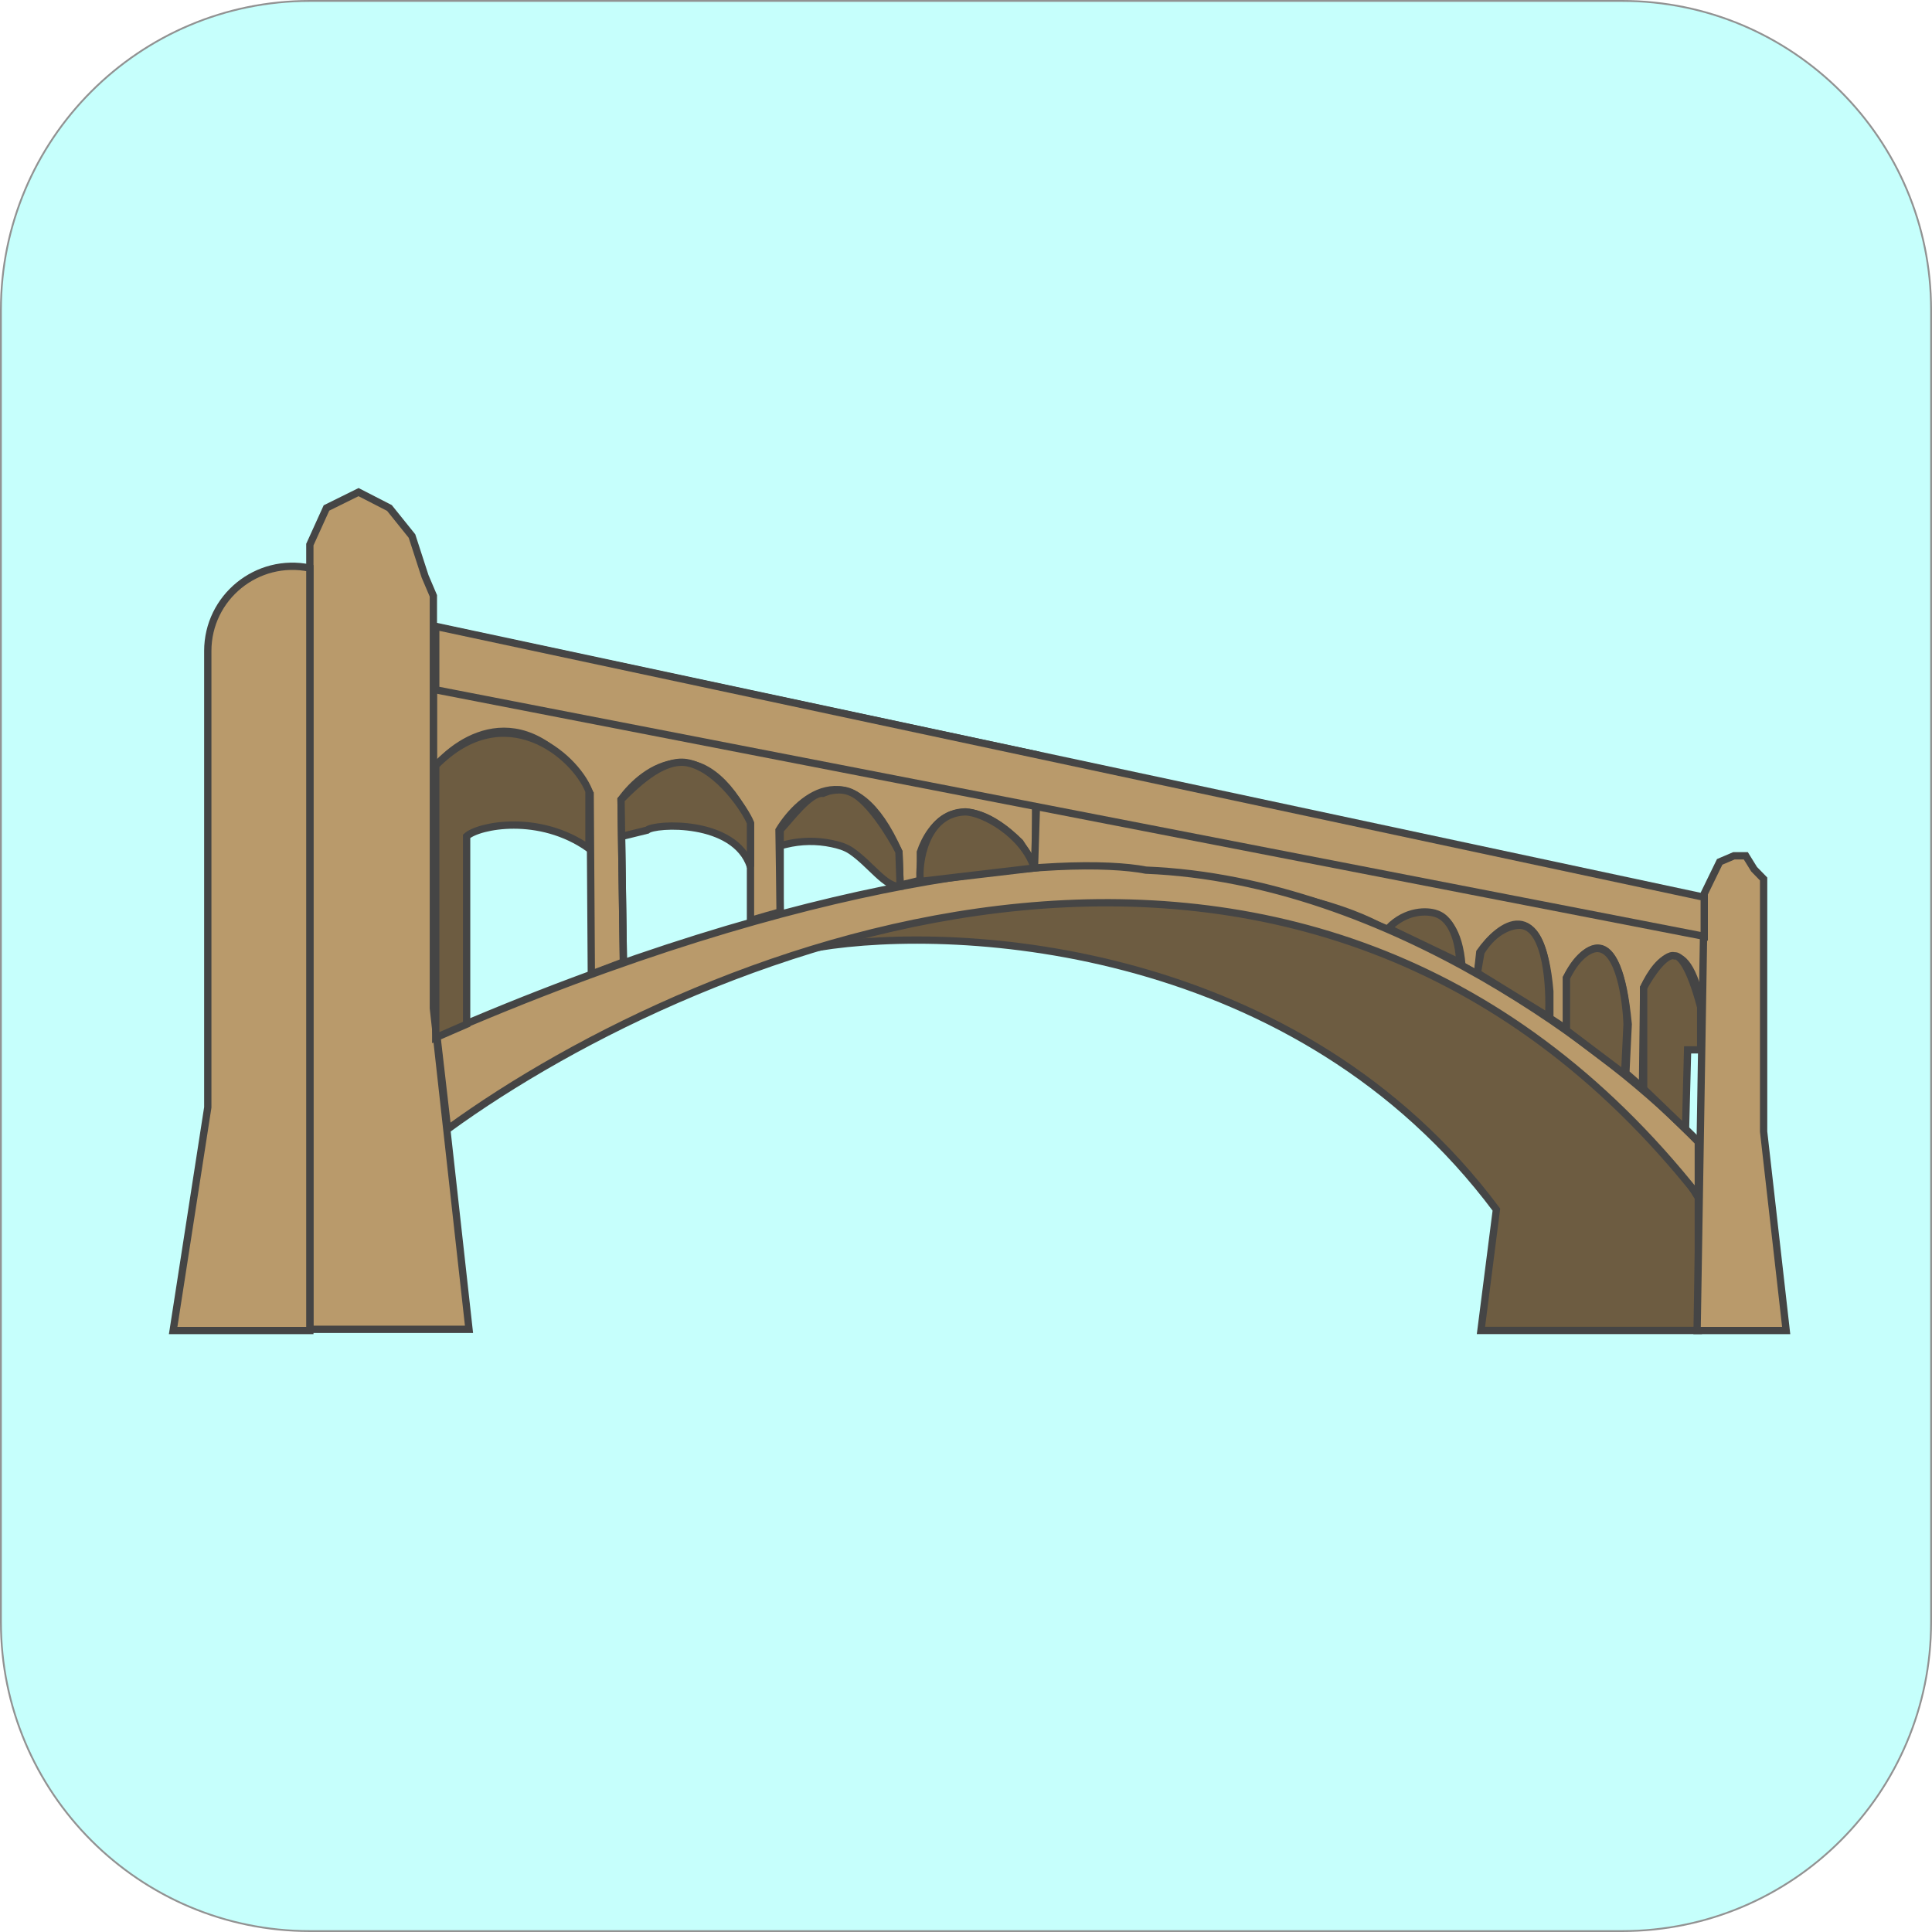
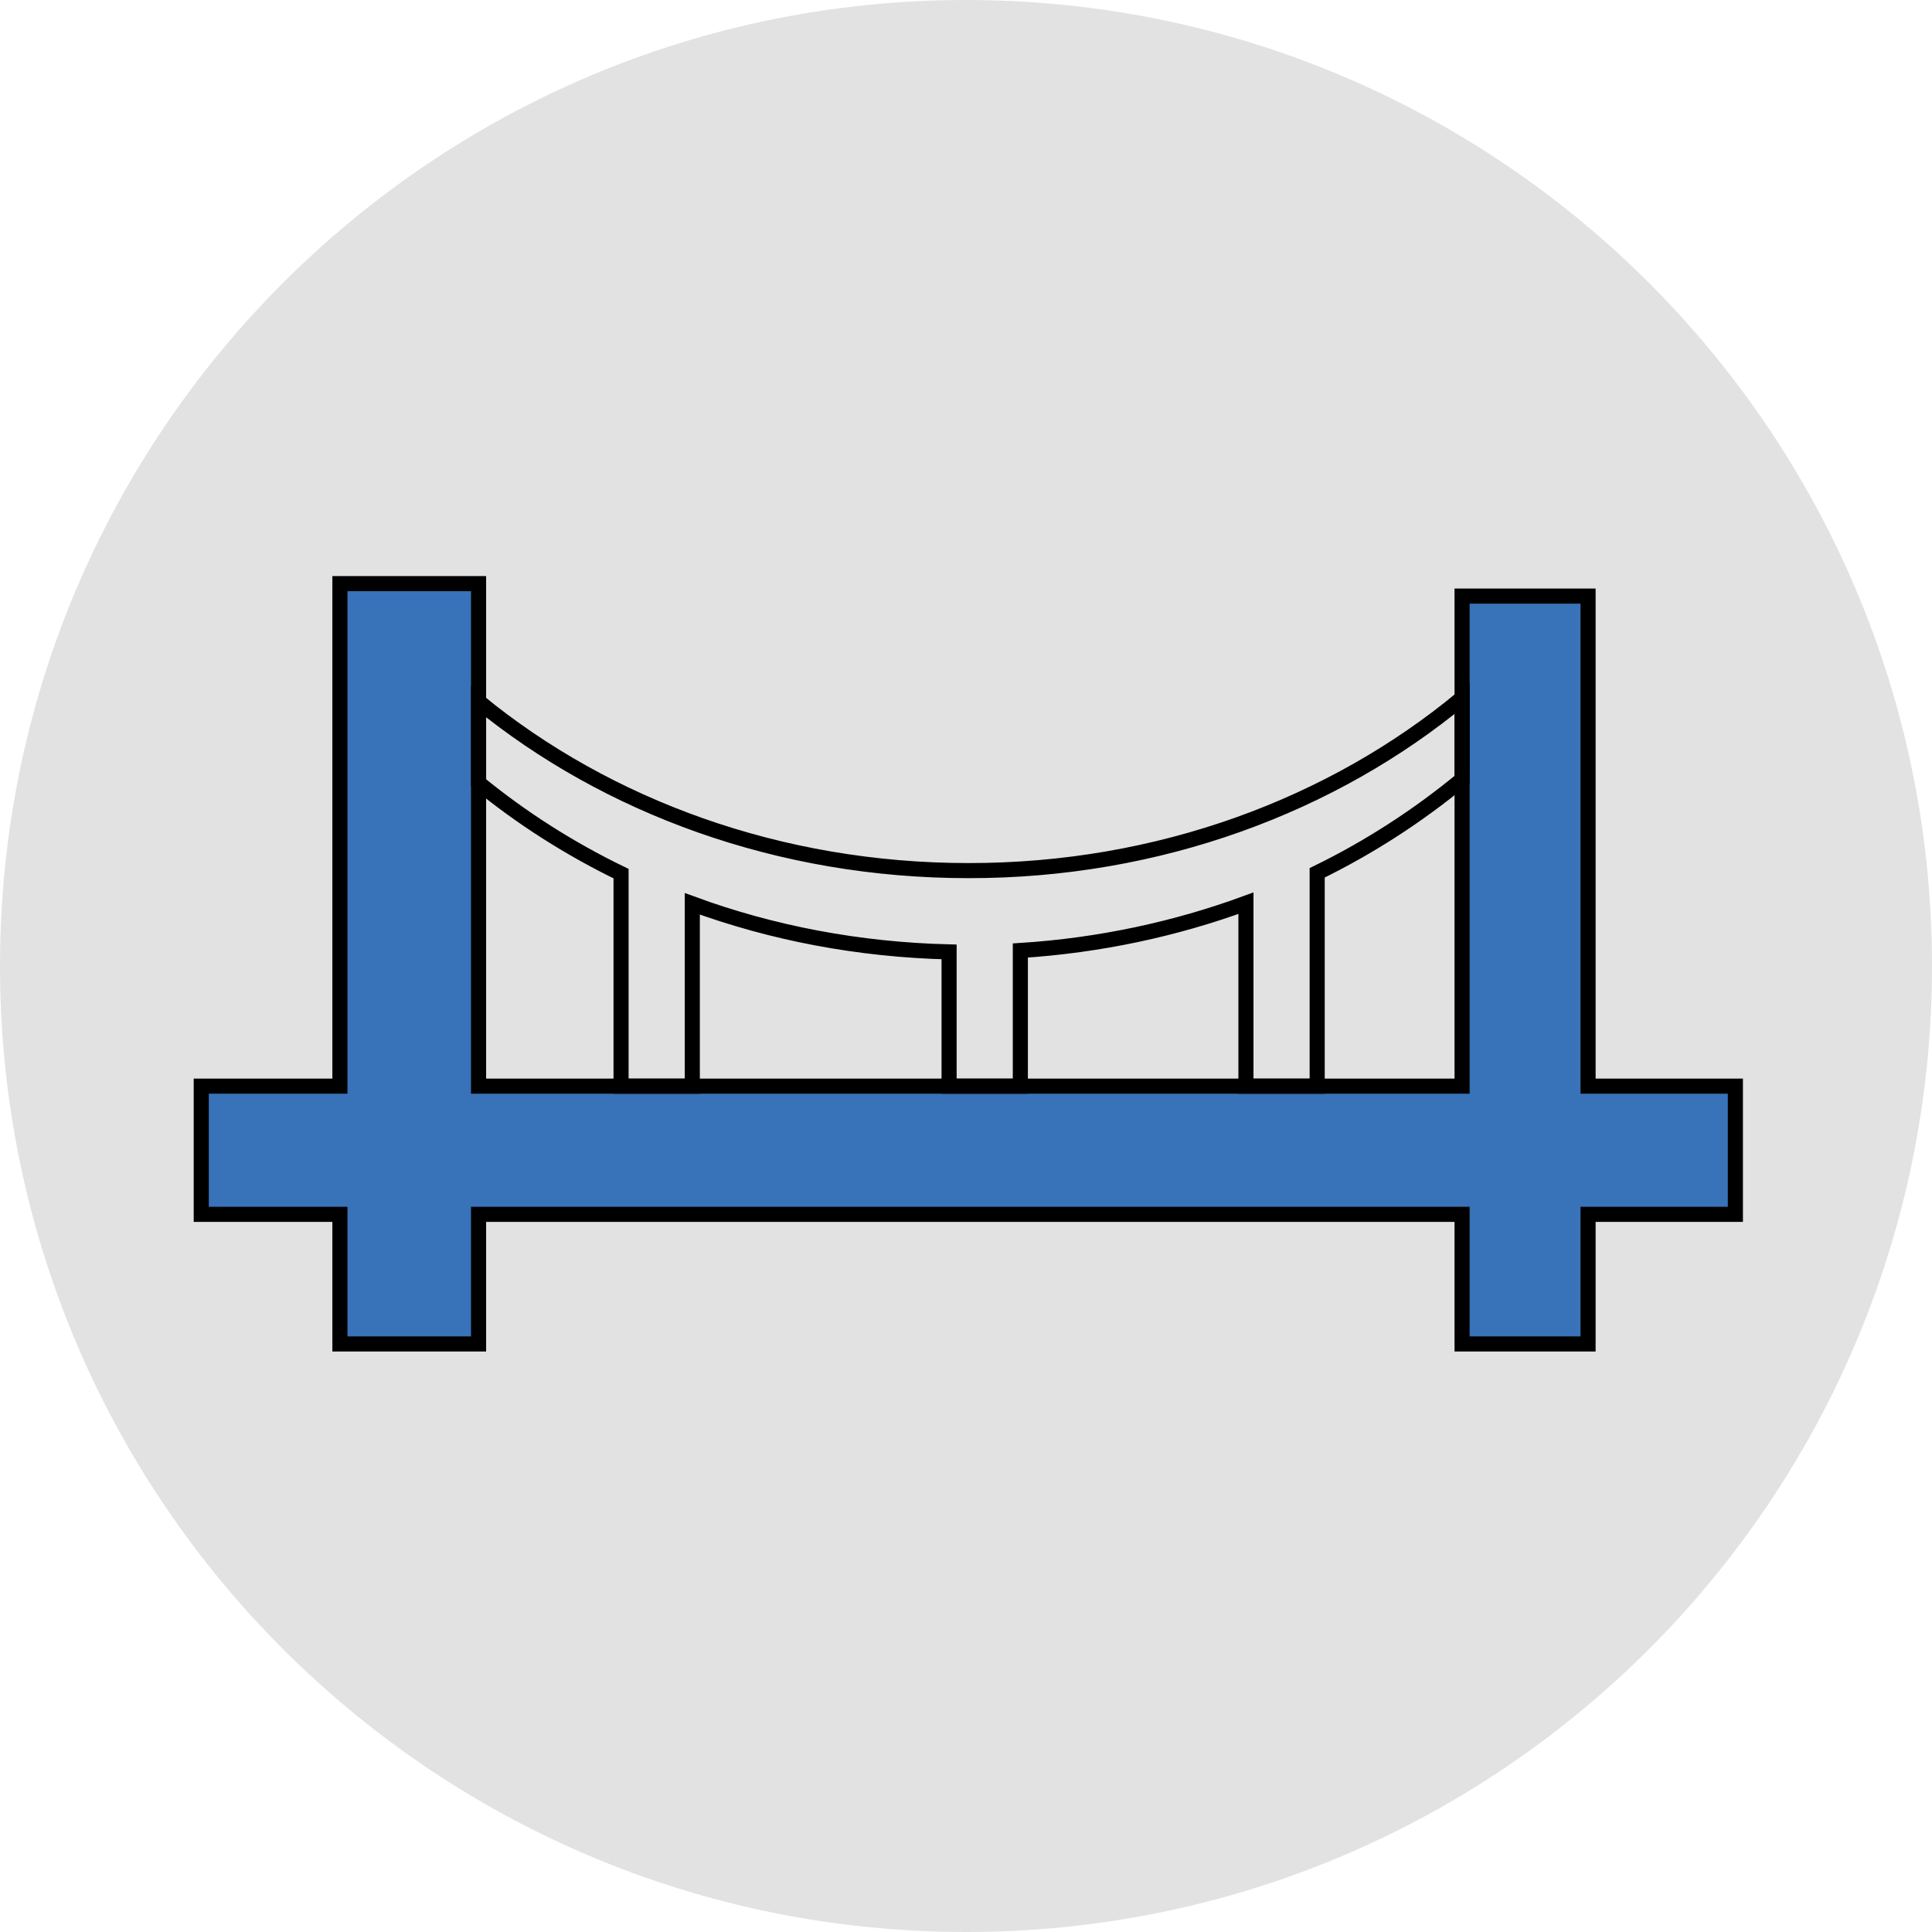
- <svg xmlns="http://www.w3.org/2000/svg" width="106" height="106" viewBox="0 0 106 106" fill="none">
-   <rect x="0.05" y="0.05" width="105.9" height="105.9" rx="16.95" fill="#C6FFFC" stroke="#929292" stroke-width="0.1" />
-   <path d="M81.253 72.995L82.1 66.366C71.269 51.846 52.783 50.679 44.891 51.975C71.002 43.102 88.133 57.251 93.178 65.716V72.995H81.253Z" fill="#6D5C41" stroke="#454545" stroke-width="0.4" />
-   <path d="M32.379 43.539C28.99 38.075 25.232 40.369 23.777 42.2V34.365L56.816 41.396V47.556L55.968 46.217C52.684 43.003 51.016 45.213 50.495 46.753V48.293L49.973 48.426L49.387 48.56L49.322 46.753C46.871 41.182 43.913 43.628 42.74 45.547L42.805 50.033L42.088 50.234L41.176 50.502V45.213C38.569 39.856 35.355 42.088 34.073 43.873L34.203 52.779L32.444 53.448L32.379 43.539Z" fill="#B99A6B" stroke="#454545" stroke-width="0.4" />
-   <path d="M76.105 51.038C71.621 48.36 61.204 47.69 56.751 47.824L56.946 41.597L93.96 49.565L93.699 62.889L93.504 55.859C92.617 50.663 90.919 52.578 90.18 54.185L90.115 59.675L89.203 58.872L89.333 56.194C88.76 50.141 86.835 51.975 85.945 53.649V56.462L85.032 55.859V54.386C84.563 48.976 82.274 50.703 81.188 52.243L81.057 53.448L80.21 52.98C79.897 49.016 77.365 50.011 76.105 51.038Z" fill="#B99A6B" stroke="#454545" stroke-width="0.4" />
-   <path d="M93.178 65.602C71.647 38.39 38.548 51.774 24.559 61.952L23.973 56.863C44.825 47.757 58.706 46.938 62.876 47.741C76.274 48.277 88.66 57.902 93.178 62.656V65.602Z" fill="#B99A6B" stroke="#454545" stroke-width="0.4" />
-   <path d="M17 72.933H25.732L23.777 55.323V32.691L23.321 31.62L22.604 29.41L21.366 27.87L19.672 27L17.912 27.87L17 29.879V72.933Z" fill="#B99A6B" stroke="#454545" stroke-width="0.4" />
-   <path d="M98 73H93.112L93.504 49.029L93.894 48.226L94.351 47.288L95.133 46.953H95.784L96.24 47.69L96.762 48.226V62.086L98 73Z" fill="#B99A6B" stroke="#454545" stroke-width="0.4" />
-   <path d="M23.907 37.847V34.365L93.504 49.23V51.373L23.907 37.847Z" fill="#B99A6B" stroke="#454545" stroke-width="0.4" />
-   <path d="M25.602 56.193L23.907 56.93V41.998C27.661 38.195 31.51 41.396 32.314 43.404V46.551C29.603 44.623 26.275 45.28 25.602 45.883V56.193Z" fill="#6D5C41" stroke="#454545" stroke-width="0.4" />
-   <path d="M35.506 45.547L34.102 45.893L34.073 43.873C35.096 42.841 36.497 41.568 37.787 41.865C39.431 42.243 40.897 44.451 41.176 45.146V47.556C40.329 44.945 35.924 45.175 35.506 45.547Z" fill="#6D5C41" />
-   <path d="M34.203 52.779L34.102 45.893L35.506 45.547C35.924 45.175 40.329 44.945 41.176 47.556V45.146C40.897 44.451 39.431 42.243 37.787 41.865C36.497 41.568 35.096 42.841 34.073 43.873L34.203 52.779Z" stroke="#454545" stroke-width="0.4" />
-   <path d="M49.321 46.74L49.387 48.627C48.596 48.709 47.749 47.388 46.685 46.674C46.374 46.466 46.009 46.363 45.643 46.286C44.804 46.108 43.937 46.123 43.105 46.328L42.805 46.402V45.535C43.331 44.992 44.434 43.459 45.151 43.526C45.346 43.459 45.402 43.42 45.542 43.392C45.951 43.312 46.494 43.254 47.106 43.727C48.146 44.532 49.241 46.536 49.321 46.74Z" fill="#6D5C41" />
-   <path d="M42.805 50.021V46.402L43.105 46.328C43.937 46.123 44.804 46.108 45.643 46.286V46.286C46.009 46.363 46.374 46.466 46.685 46.674C47.749 47.388 48.596 48.709 49.387 48.627L49.321 46.74C49.241 46.536 48.146 44.532 47.106 43.727C46.494 43.254 45.951 43.312 45.542 43.392C45.402 43.42 45.346 43.459 45.151 43.526C44.434 43.459 43.331 44.992 42.805 45.535V50.021Z" stroke="#454545" stroke-width="0.4" />
-   <path d="M52.971 44.543C50.73 44.596 50.365 47.422 50.495 48.359L56.751 47.623C56.125 45.748 53.927 44.565 52.971 44.543Z" fill="#6D5C41" stroke="#454545" stroke-width="0.4" />
-   <path d="M80.08 52.8L76.17 50.925C77.16 49.907 78.32 49.965 78.776 50.121C79.819 50.443 80.08 52.041 80.08 52.8Z" fill="#6D5C41" stroke="#454545" stroke-width="0.4" />
-   <path d="M84.967 55.792L81.057 53.381L81.253 52.243C82.035 50.957 83.056 50.725 83.469 50.77C84.876 50.931 85.054 54.185 84.967 55.792Z" fill="#6D5C41" stroke="#454545" stroke-width="0.4" />
-   <path d="M89.137 58.939L85.944 56.528V53.649C86.622 52.256 87.4 51.998 87.704 52.042C88.851 52.149 89.224 54.854 89.268 56.194L89.137 58.939Z" fill="#6D5C41" stroke="#454545" stroke-width="0.4" />
-   <path d="M90.18 54.185V59.742L92.477 61.952L92.591 57.6H93.308V55.256C92.683 52.899 92.135 52.399 91.874 52.444C91.353 52.283 90.528 53.538 90.18 54.185Z" fill="#6D5C41" />
-   <path d="M93.243 62.688L92.477 61.952M92.477 61.952L90.18 59.742V54.185C90.528 53.538 91.353 52.283 91.874 52.444C92.135 52.399 92.683 52.899 93.308 55.256V57.6H92.591L92.477 61.952Z" stroke="#454545" stroke-width="0.4" />
-   <path d="M11.4 60.758L9.5 73H16H17V31.169C14.112 30.566 11.4 32.77 11.4 35.721V60.758Z" fill="#B99A6B" stroke="#454545" stroke-width="0.4" />
+ <svg xmlns="http://www.w3.org/2000/svg" width="96" height="96" viewBox="0 0 96 96" fill="none">
+   <circle cx="48" cy="48" r="48" fill="#E2E2E2" />
+   <path d="M86.23 53.97V60.34H78.91V66.78H72.65V60.34H23.78V66.78H16.89V60.34H10V53.97H16.89V29H23.78V53.97H72.65V29.62H78.91V53.97H86.23Z" fill="#3872B8" stroke="black" stroke-width="0.75" stroke-miterlimit="10" />
+   <path d="M72.65 34.69V38.73C70.48 40.52 68.07 42.09 65.45 43.37V53.97H61.91V44.88C58.42 46.16 54.64 46.98 50.7 47.23V53.97H47.16V47.3C42.65 47.19 38.35 46.36 34.4 44.91V53.97H30.86V43.41C28.3 42.17 25.92 40.65 23.78 38.9V34.86C30.17 40.08 38.72 43.26 48.12 43.26C57.61 43.27 66.24 40 72.65 34.69Z" stroke="black" stroke-width="0.75" stroke-miterlimit="10" />
</svg>
